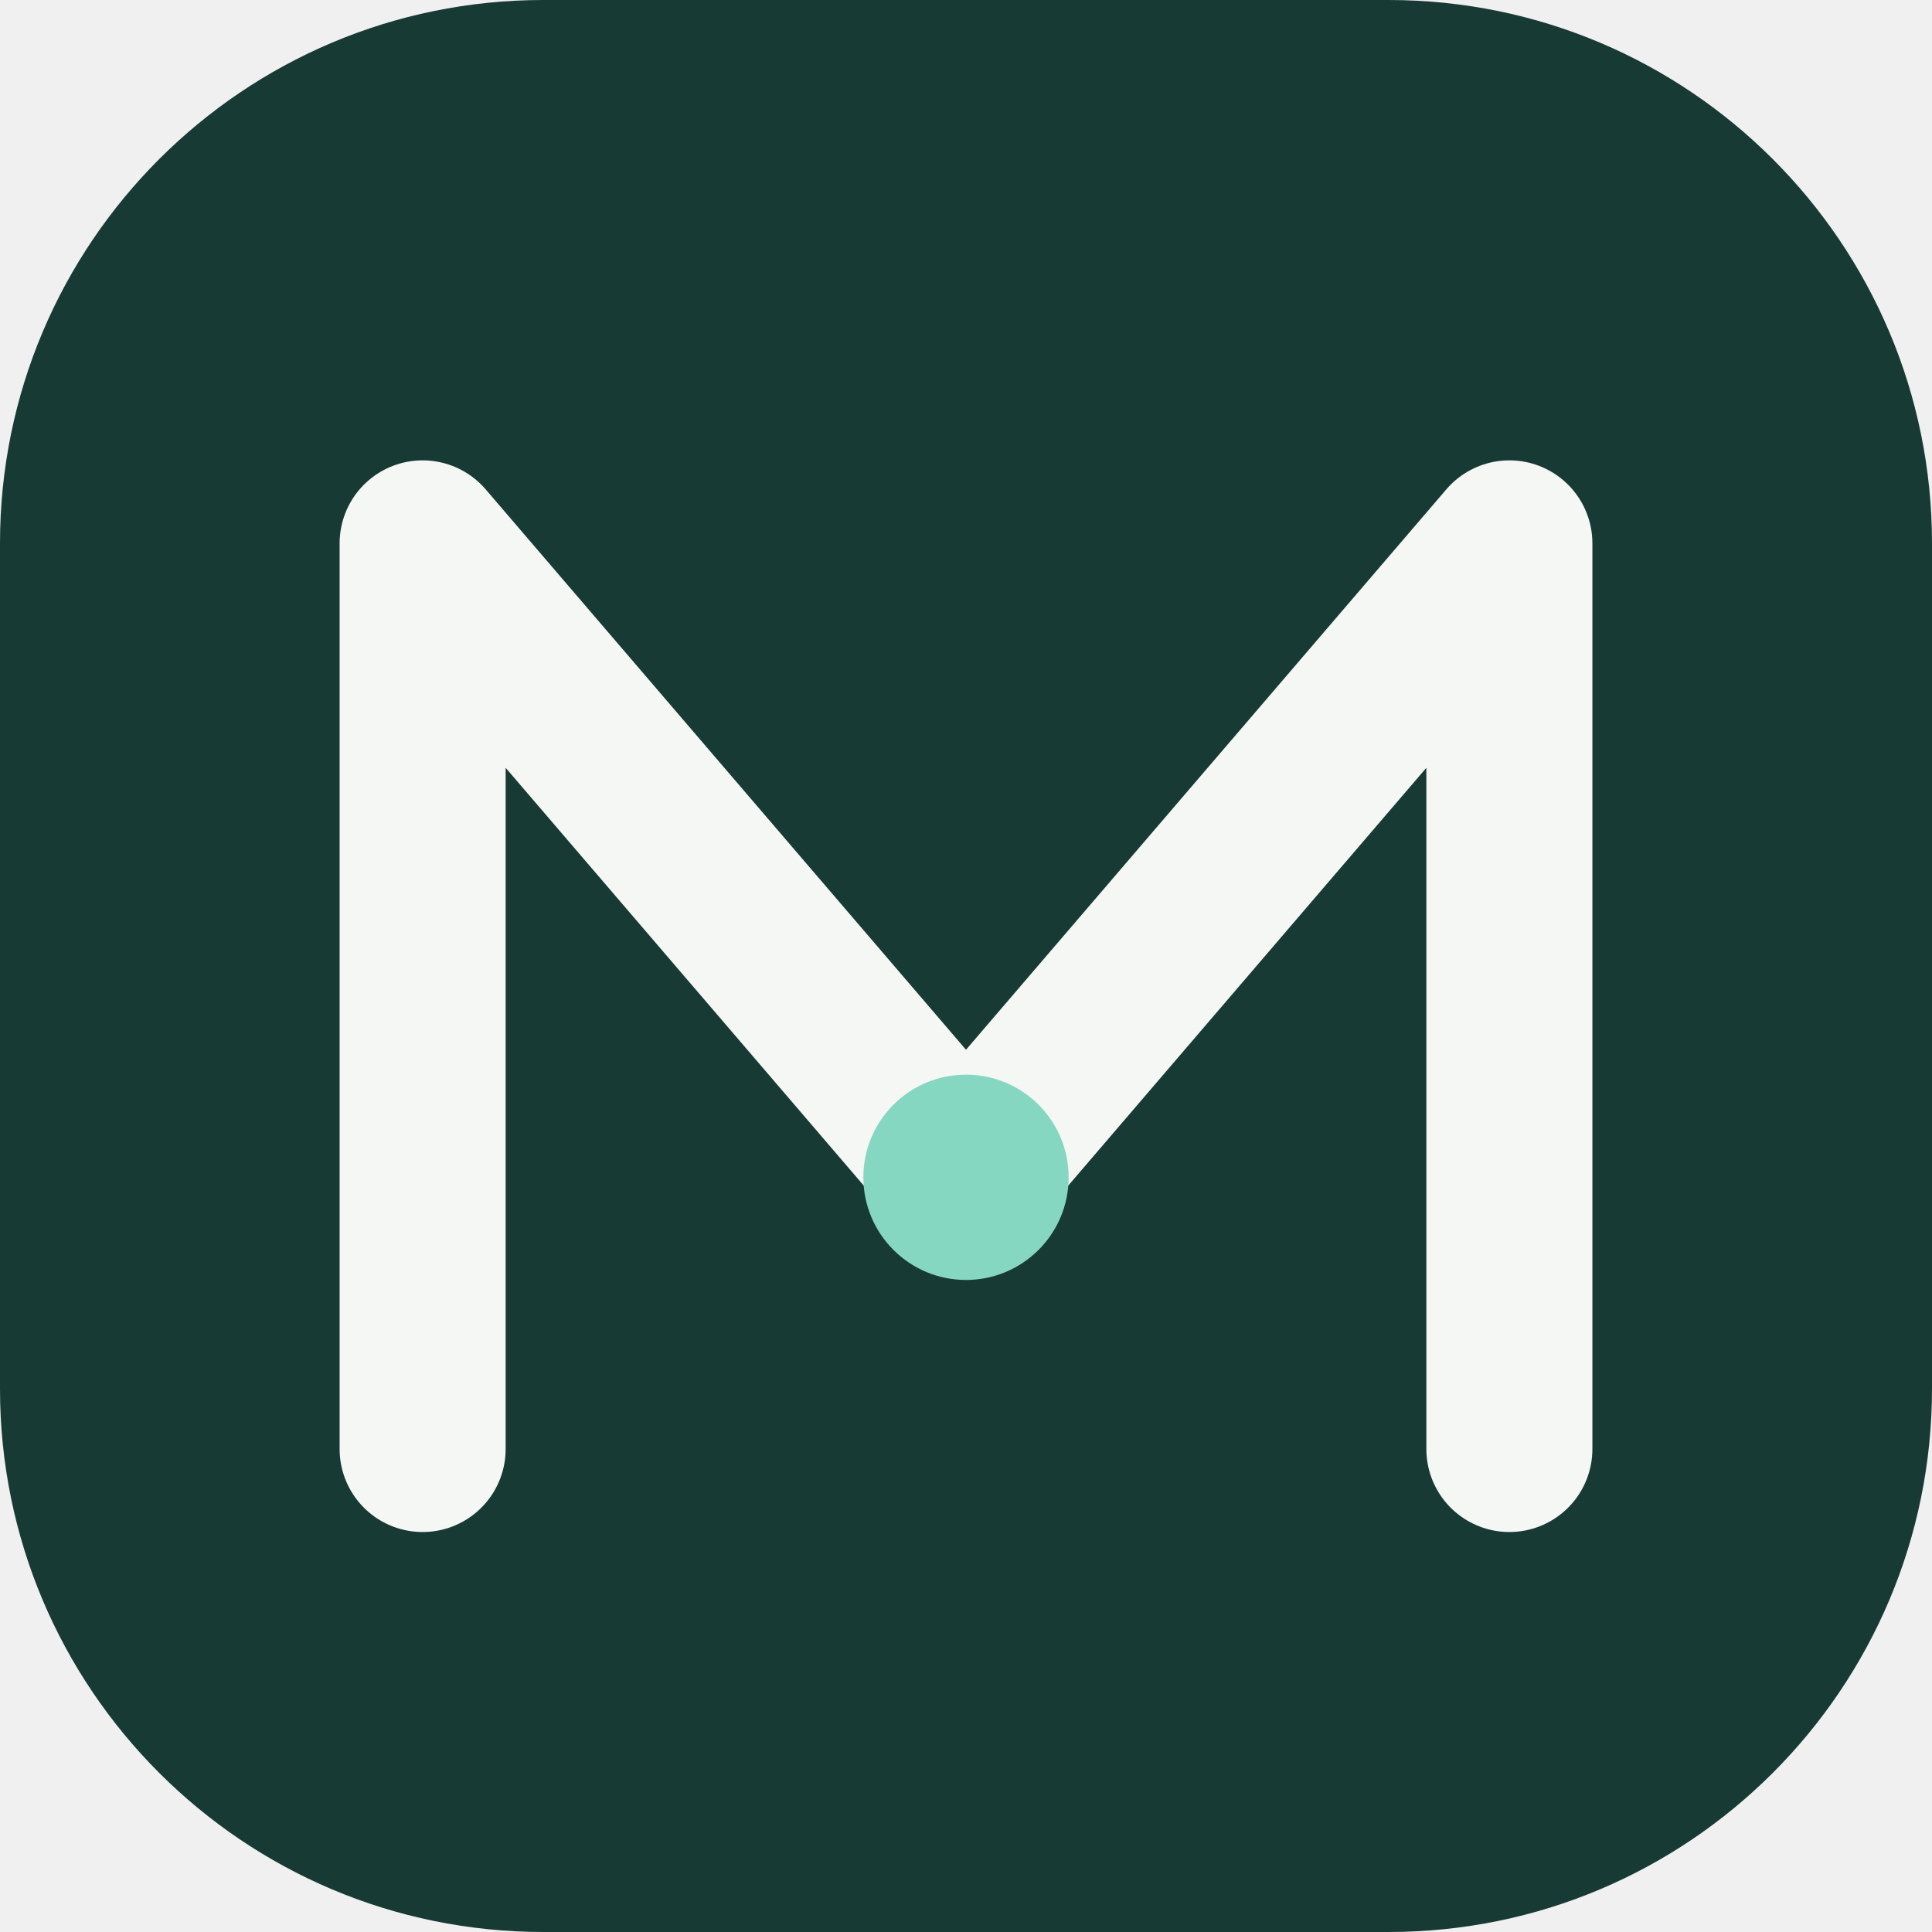
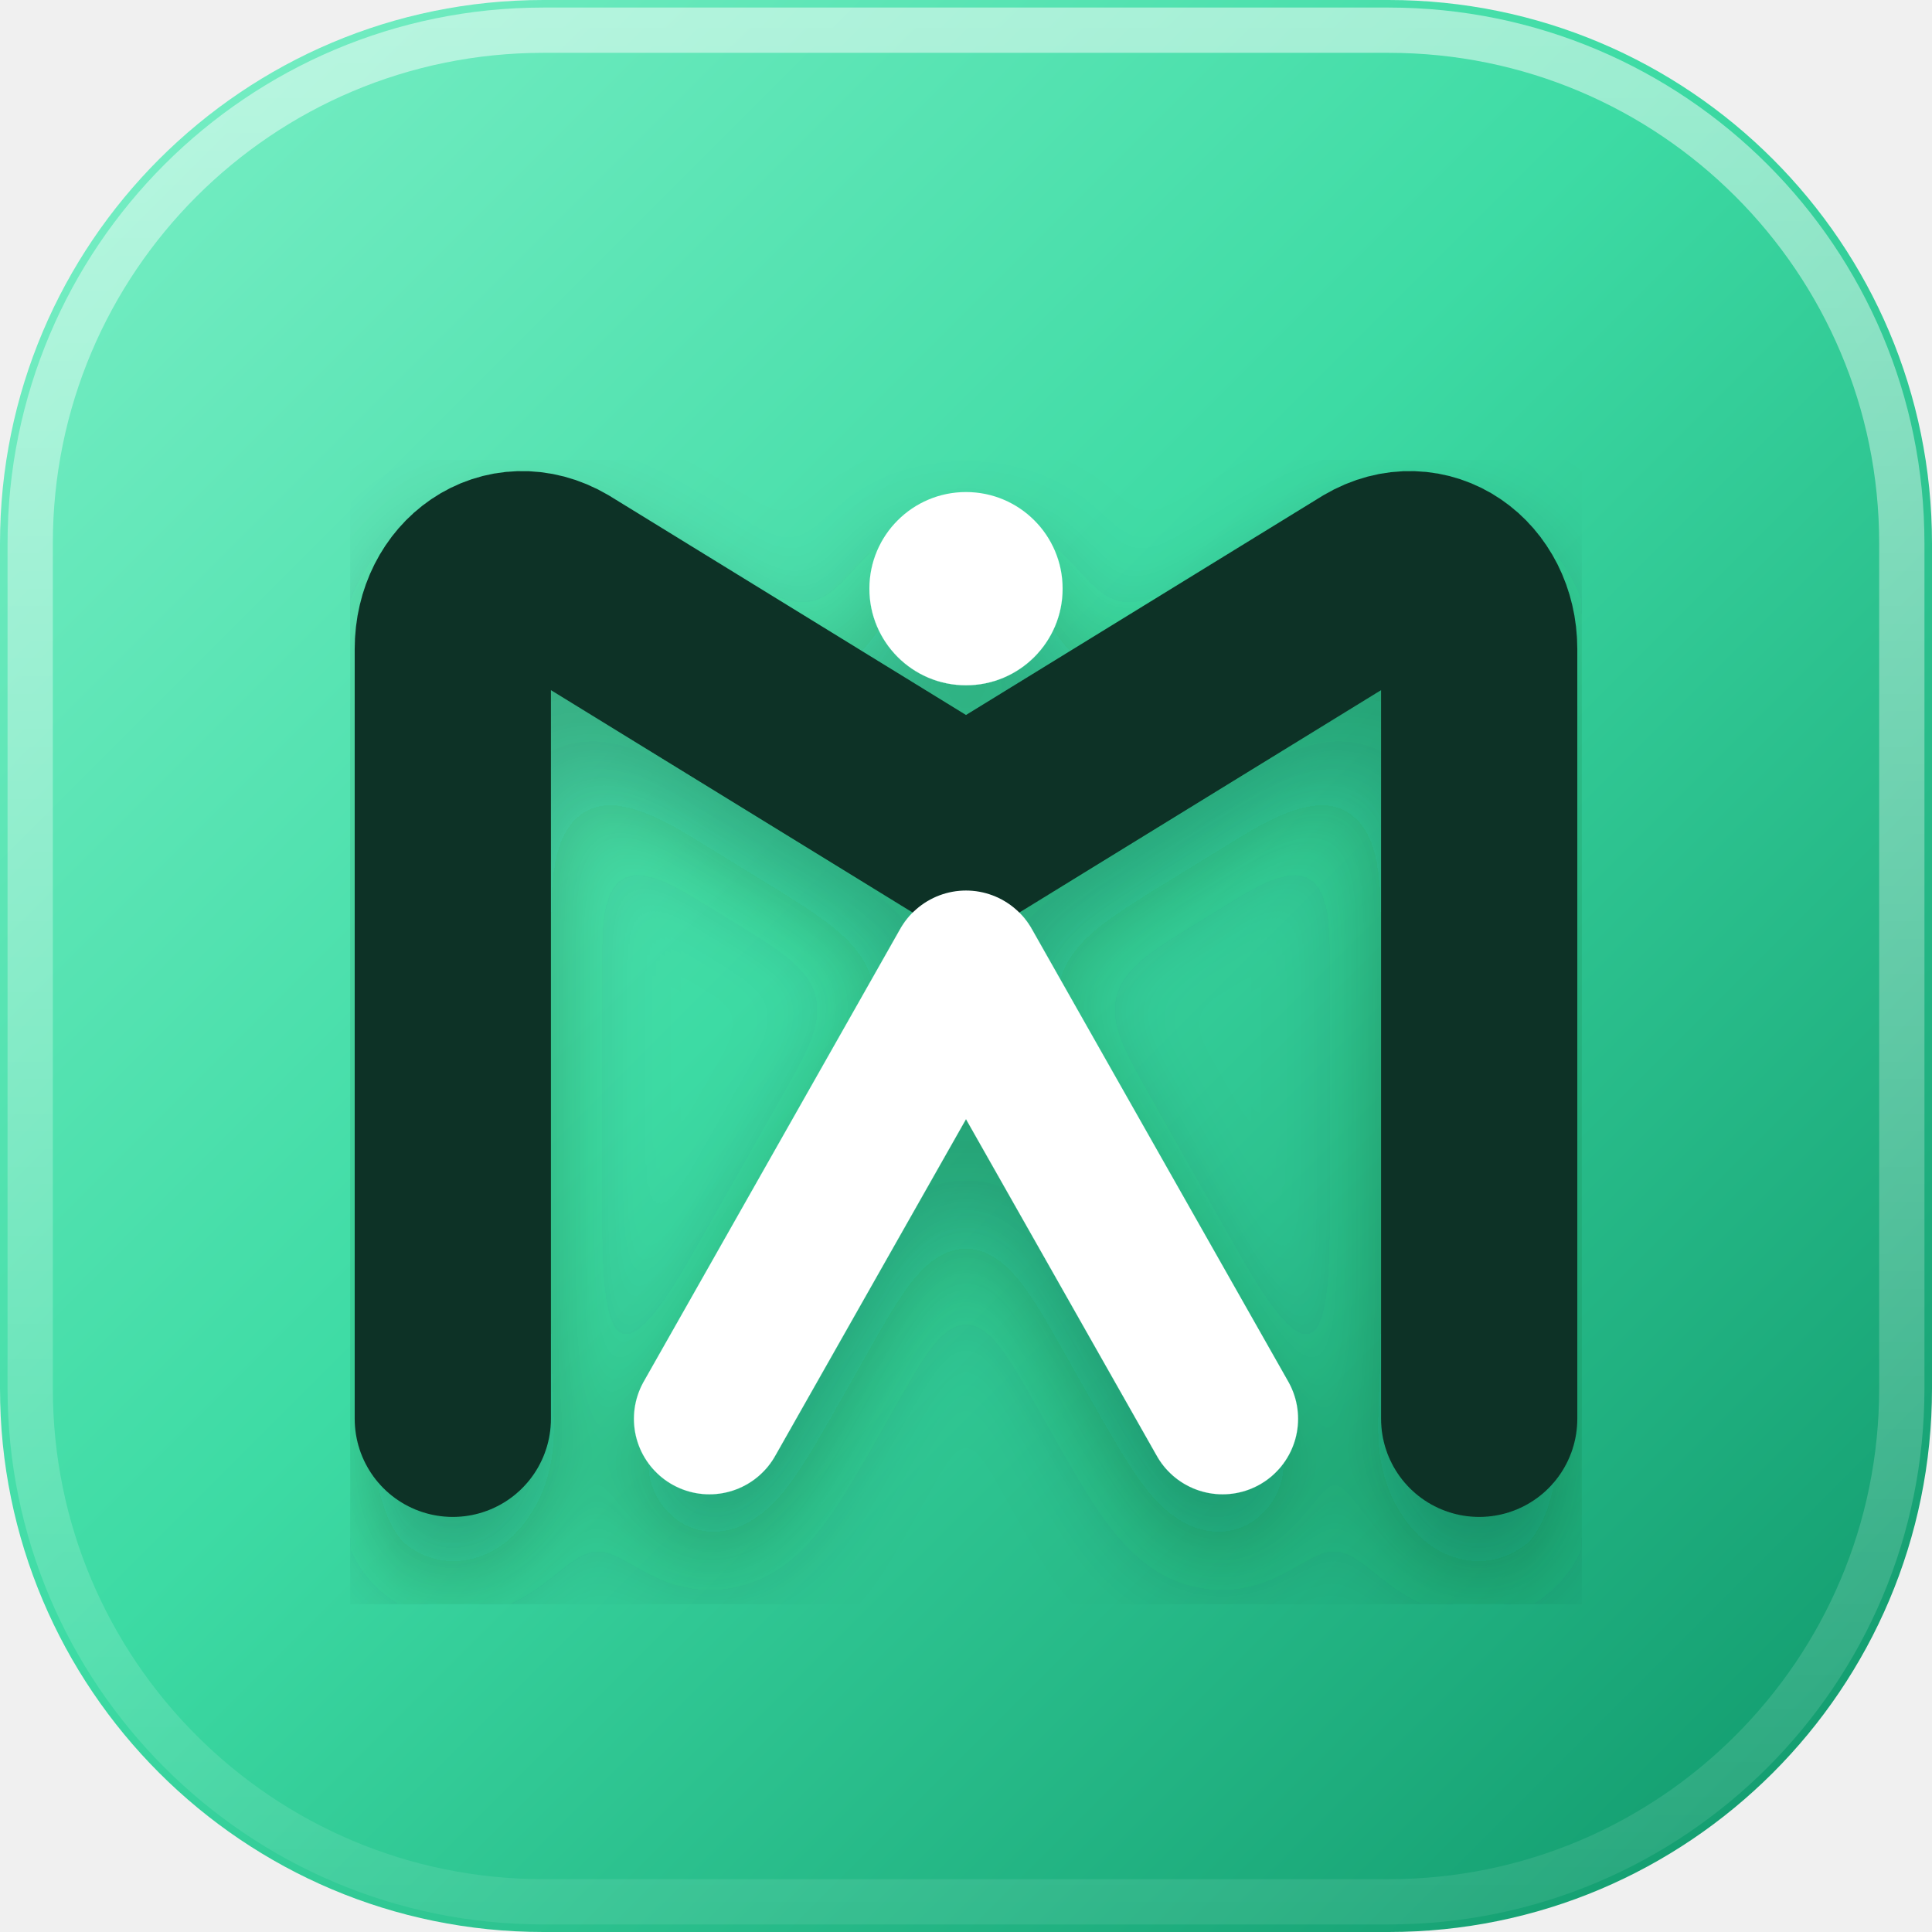
- <svg xmlns="http://www.w3.org/2000/svg" viewBox="0 0 64 64">
-   <rect width="64" height="64" rx="18" fill="#183a35" />
-   <path d="M14 48V18l18 21 18-21v30" fill="none" stroke="#f5f7f4" stroke-linecap="round" stroke-linejoin="round" stroke-width="5.5" />
-   <circle cx="32" cy="39" r="3.4" fill="#86d7c2" />
+ <svg xmlns="http://www.w3.org/2000/svg" viewBox="0 0 64 64" fill="none">
+   <defs>
+     <linearGradient id="mirhal-bg" x1="0%" y1="0%" x2="100%" y2="100%">
+       <stop offset="0%" stop-color="#7ef0c8" />
+       <stop offset="45%" stop-color="#3ddba4" />
+       <stop offset="100%" stop-color="#0d9468" />
+     </linearGradient>
+     <linearGradient id="mirhal-glare" x1="0%" y1="0%" x2="0%" y2="100%">
+       <stop offset="0%" stop-color="#ffffff" stop-opacity="0.5" />
+       <stop offset="100%" stop-color="#ffffff" stop-opacity="0.08" />
+     </linearGradient>
+     <filter id="mirhal-shadow" x="-10%" y="-10%" width="120%" height="130%">
+       <feDropShadow dx="0" dy="2" stdDeviation="1.8" flood-color="#043828" flood-opacity="0.3" />
+     </filter>
+   </defs>
+   <rect width="64" height="64" rx="18" fill="url(#mirhal-bg)" />
+   <rect x="1" y="1" width="62" height="62" rx="17" stroke="url(#mirhal-glare)" stroke-width="1.5" />
+   <g filter="url(#mirhal-shadow)">
+     <path d="M15 47V21.5C15 19.5 16.8 18.2 18.5 19.2L32 27.5L45.5 19.2C47.2 18.2 49 19.5 49 21.5V47" stroke="#083327" stroke-width="6.5" stroke-linecap="round" stroke-linejoin="round" />
+     <path d="M23.5 47L32 32L40.5 47" stroke="#ffffff" stroke-width="5" stroke-linecap="round" stroke-linejoin="round" />
+     <circle cx="32" cy="19.5" r="3.2" fill="#ffffff" />
+   </g>
</svg>
